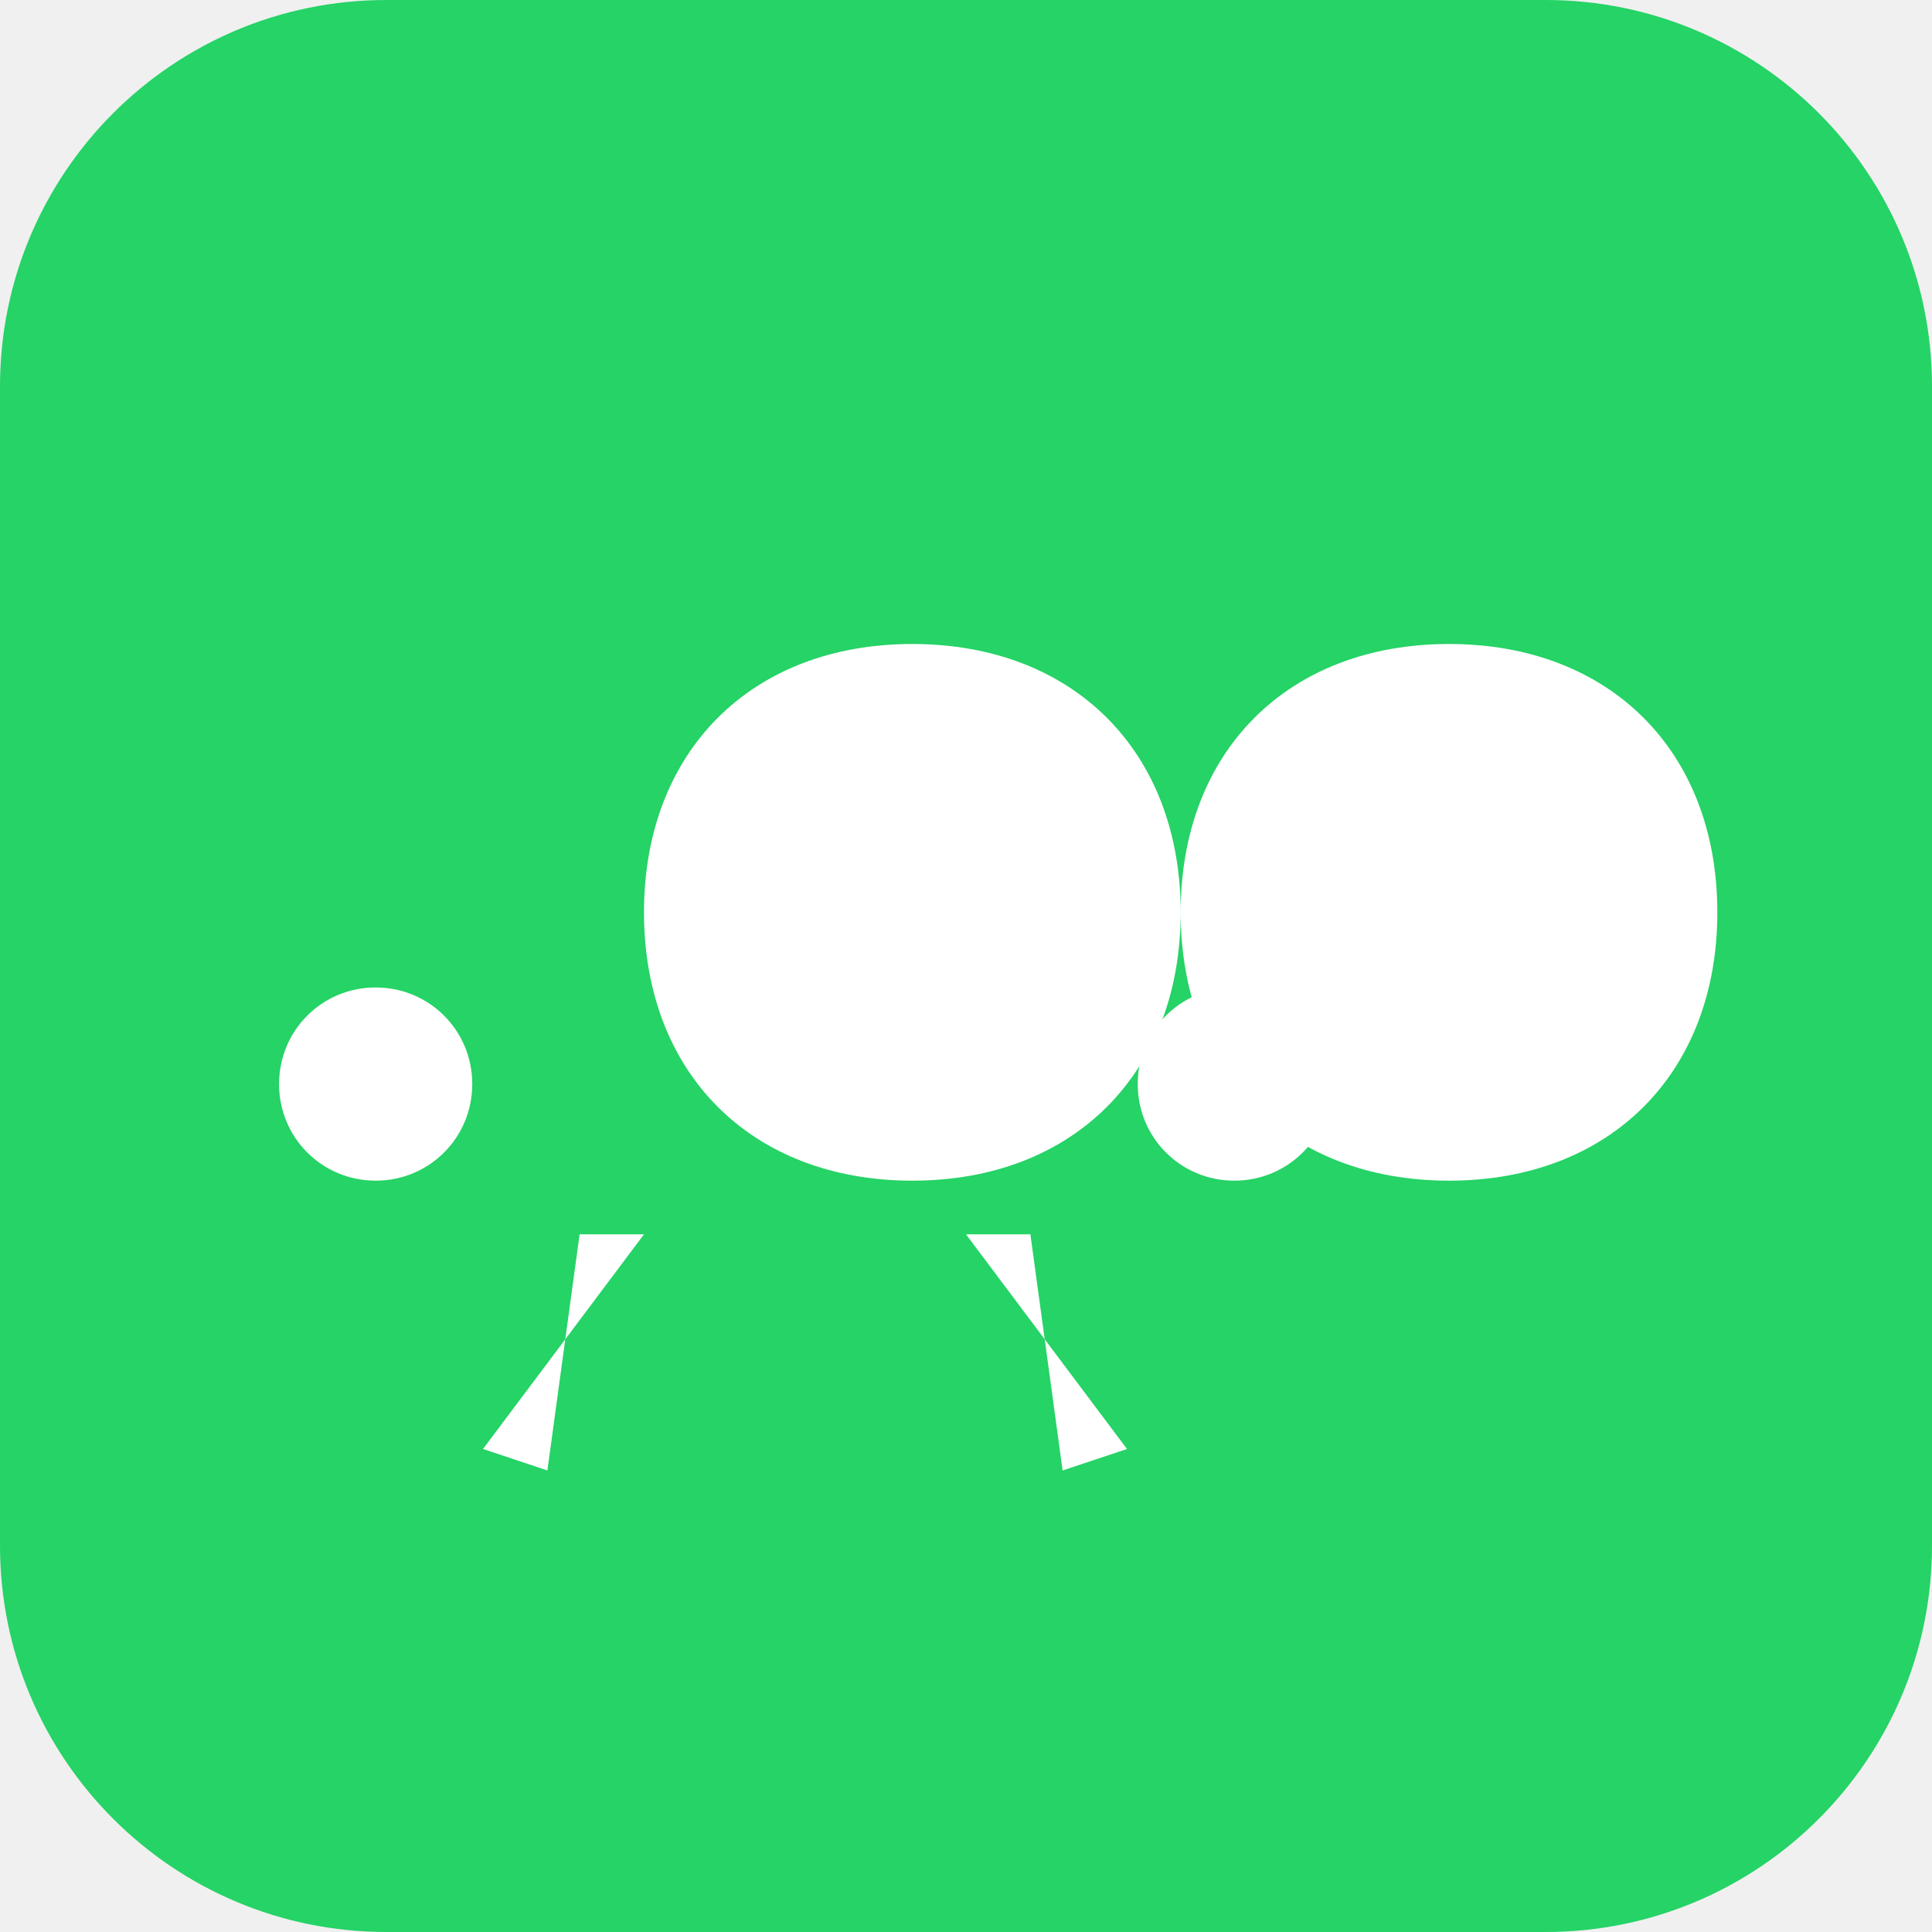
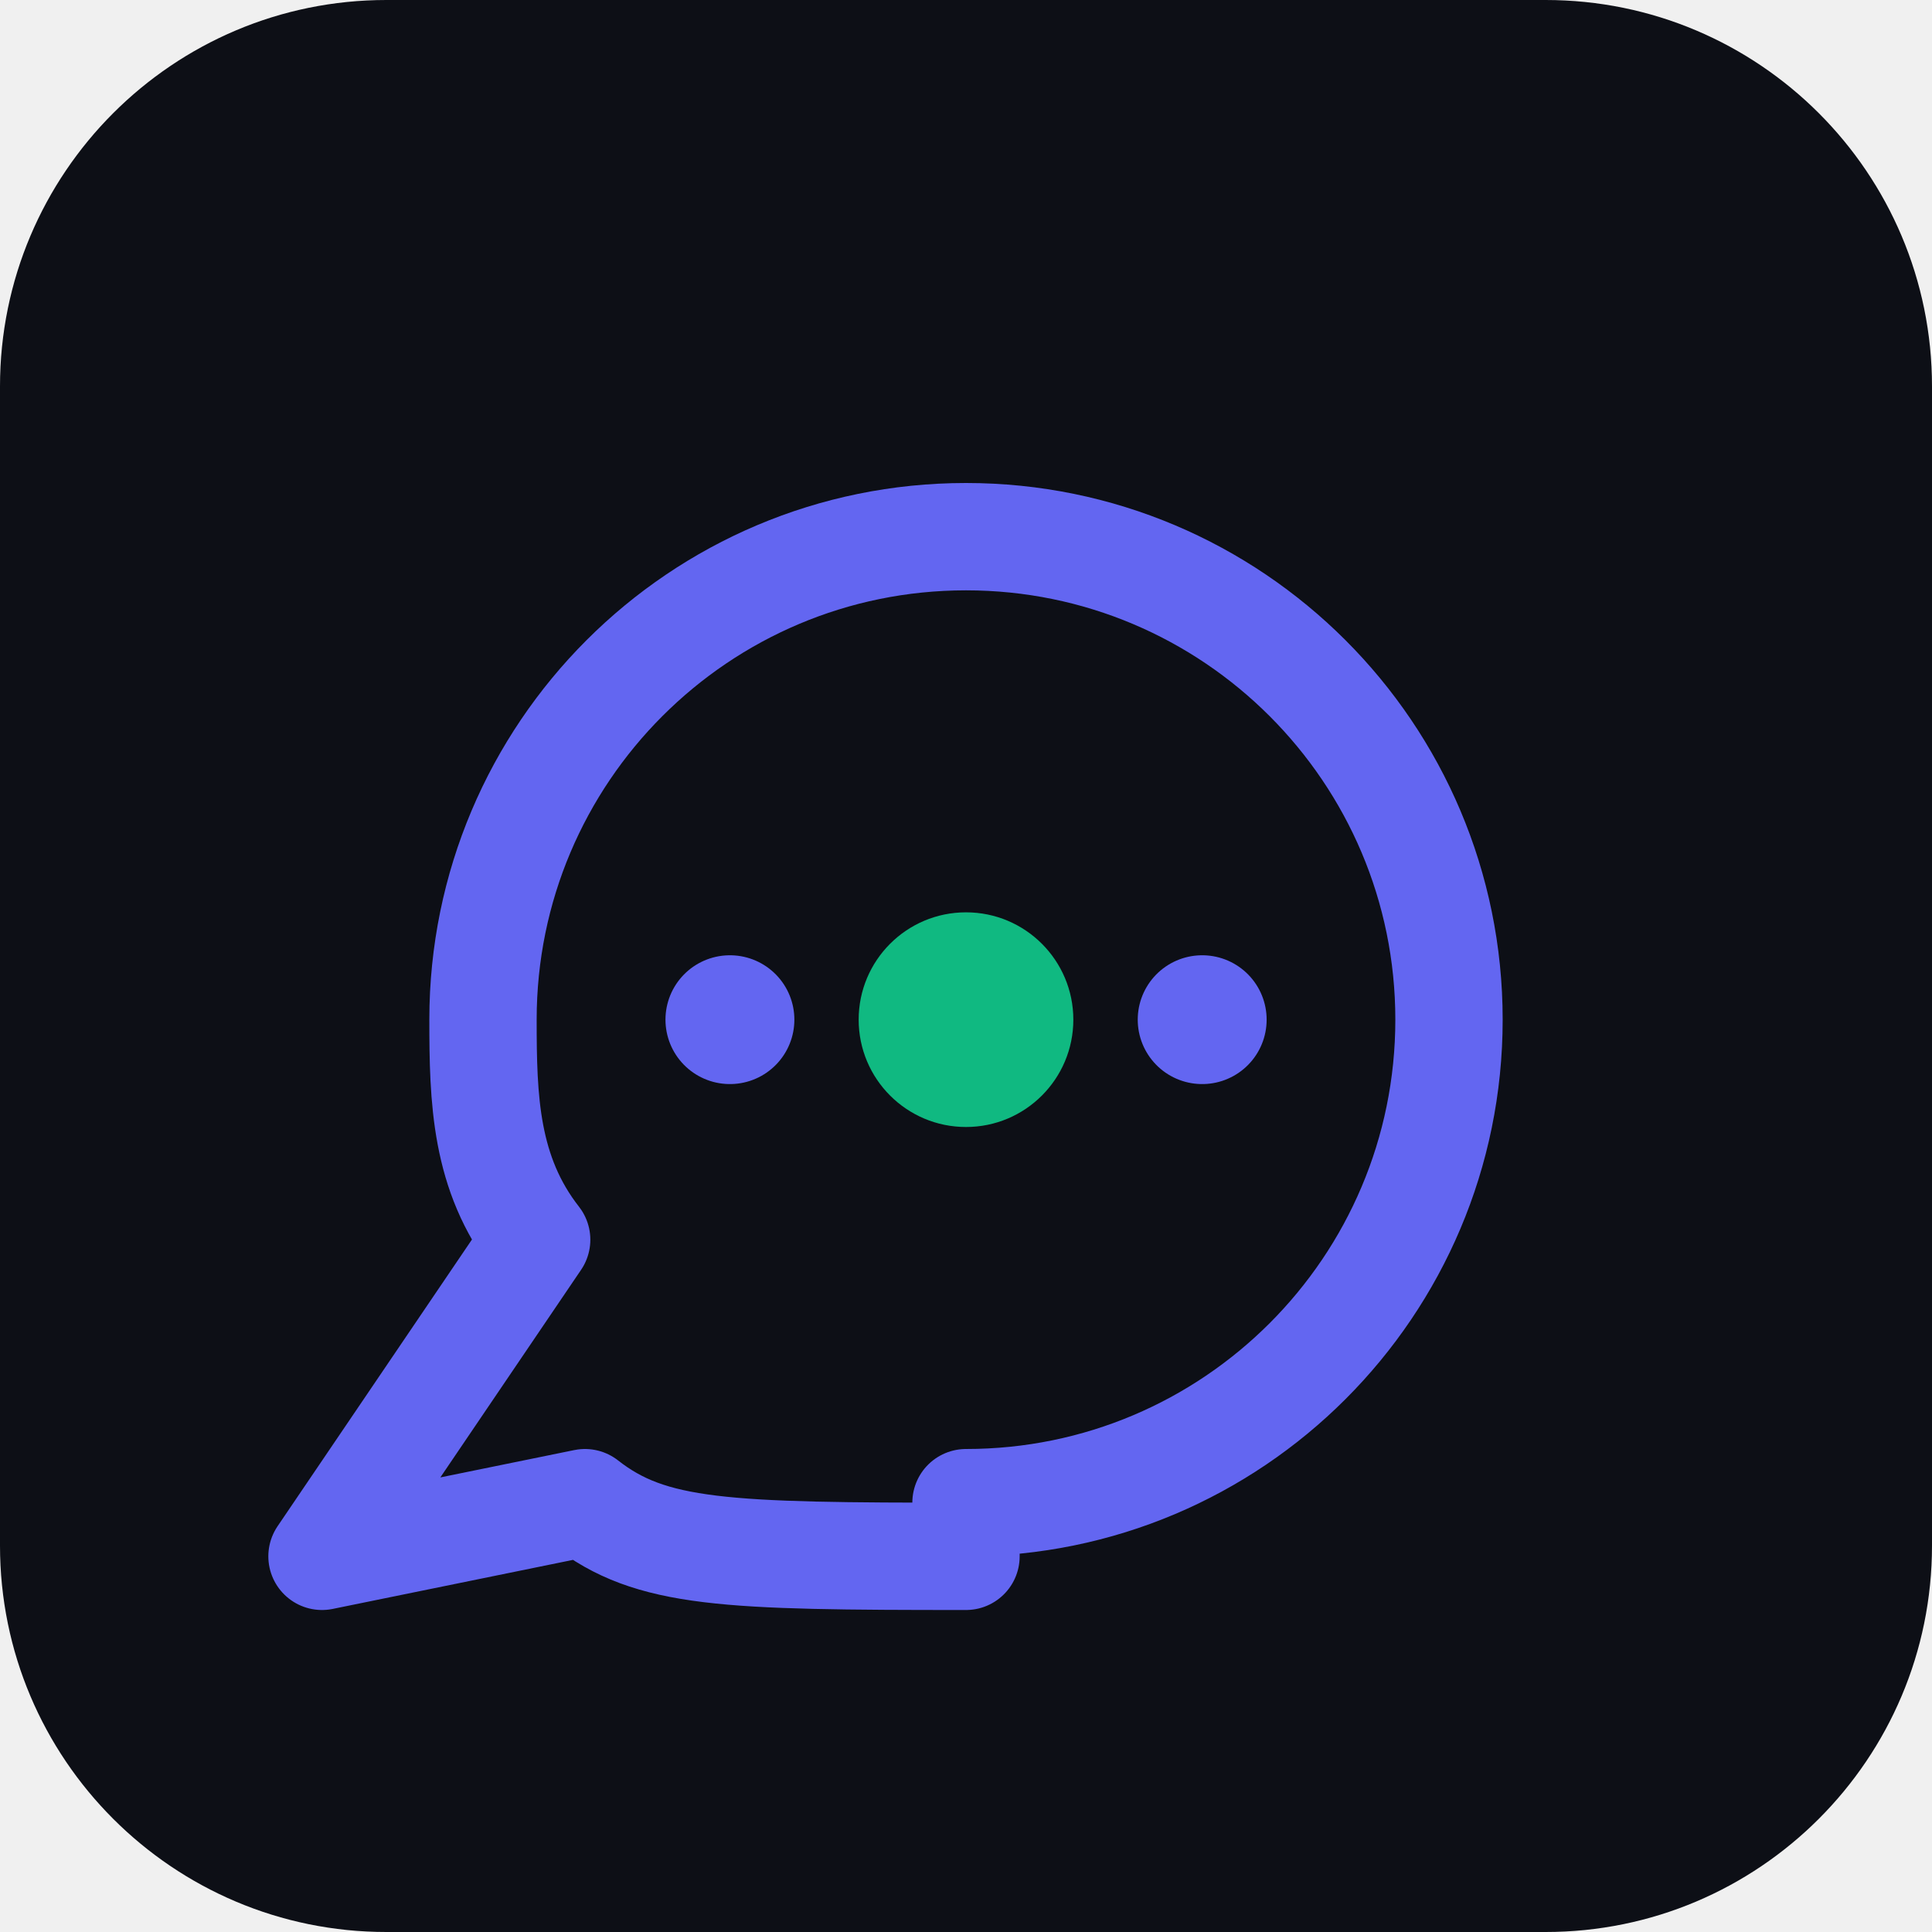
- <svg xmlns="http://www.w3.org/2000/svg" viewBox="0 0 180 180">
-   <rect width="180" height="180" rx="36" fill="#25D366" />
-   <path d="M45 135l15-20h-6l-3 22zm-10-25c-5 0-9-4-9-9s4-9 9-9 9 4 9 9-4 9-9 9zm70 25l-15-20h6l3 22zm10-25c5 0 9-4 9-9s-4-9-9-9-9 4-9 9 4 9 9 9z" fill="white" />
-   <path d="M60 85c0-15 10-25 25-25s25 10 25 25-10 25-25 25-25-10-25-25zm50 0c0-15 10-25 25-25s25 10 25 25-10 25-25 25-25-10-25-25z" fill="white" />
+ <svg xmlns="http://www.w3.org/2000/svg" viewBox="0 0 180 180" fill="none">
+   <rect width="180" height="180" rx="36" fill="#0d0f16" />
+   <path d="M90 140c24.853 0 45-20.147 45-45s-20.147-45-45-45-45 20.147-45 45c0 7.4.18 14.34 5 20.5L30 145l24.5-5c6.16 4.82 13.1 5 35.5 5z" stroke="#6366f1" stroke-width="10" stroke-linecap="round" stroke-linejoin="round" />
+   <circle cx="90" cy="95" r="10" fill="#10B981" />
+   <path d="M68 95h.01M112 95h.01" stroke="#6366f1" stroke-width="12" stroke-linecap="round" stroke-linejoin="round" />
</svg>
